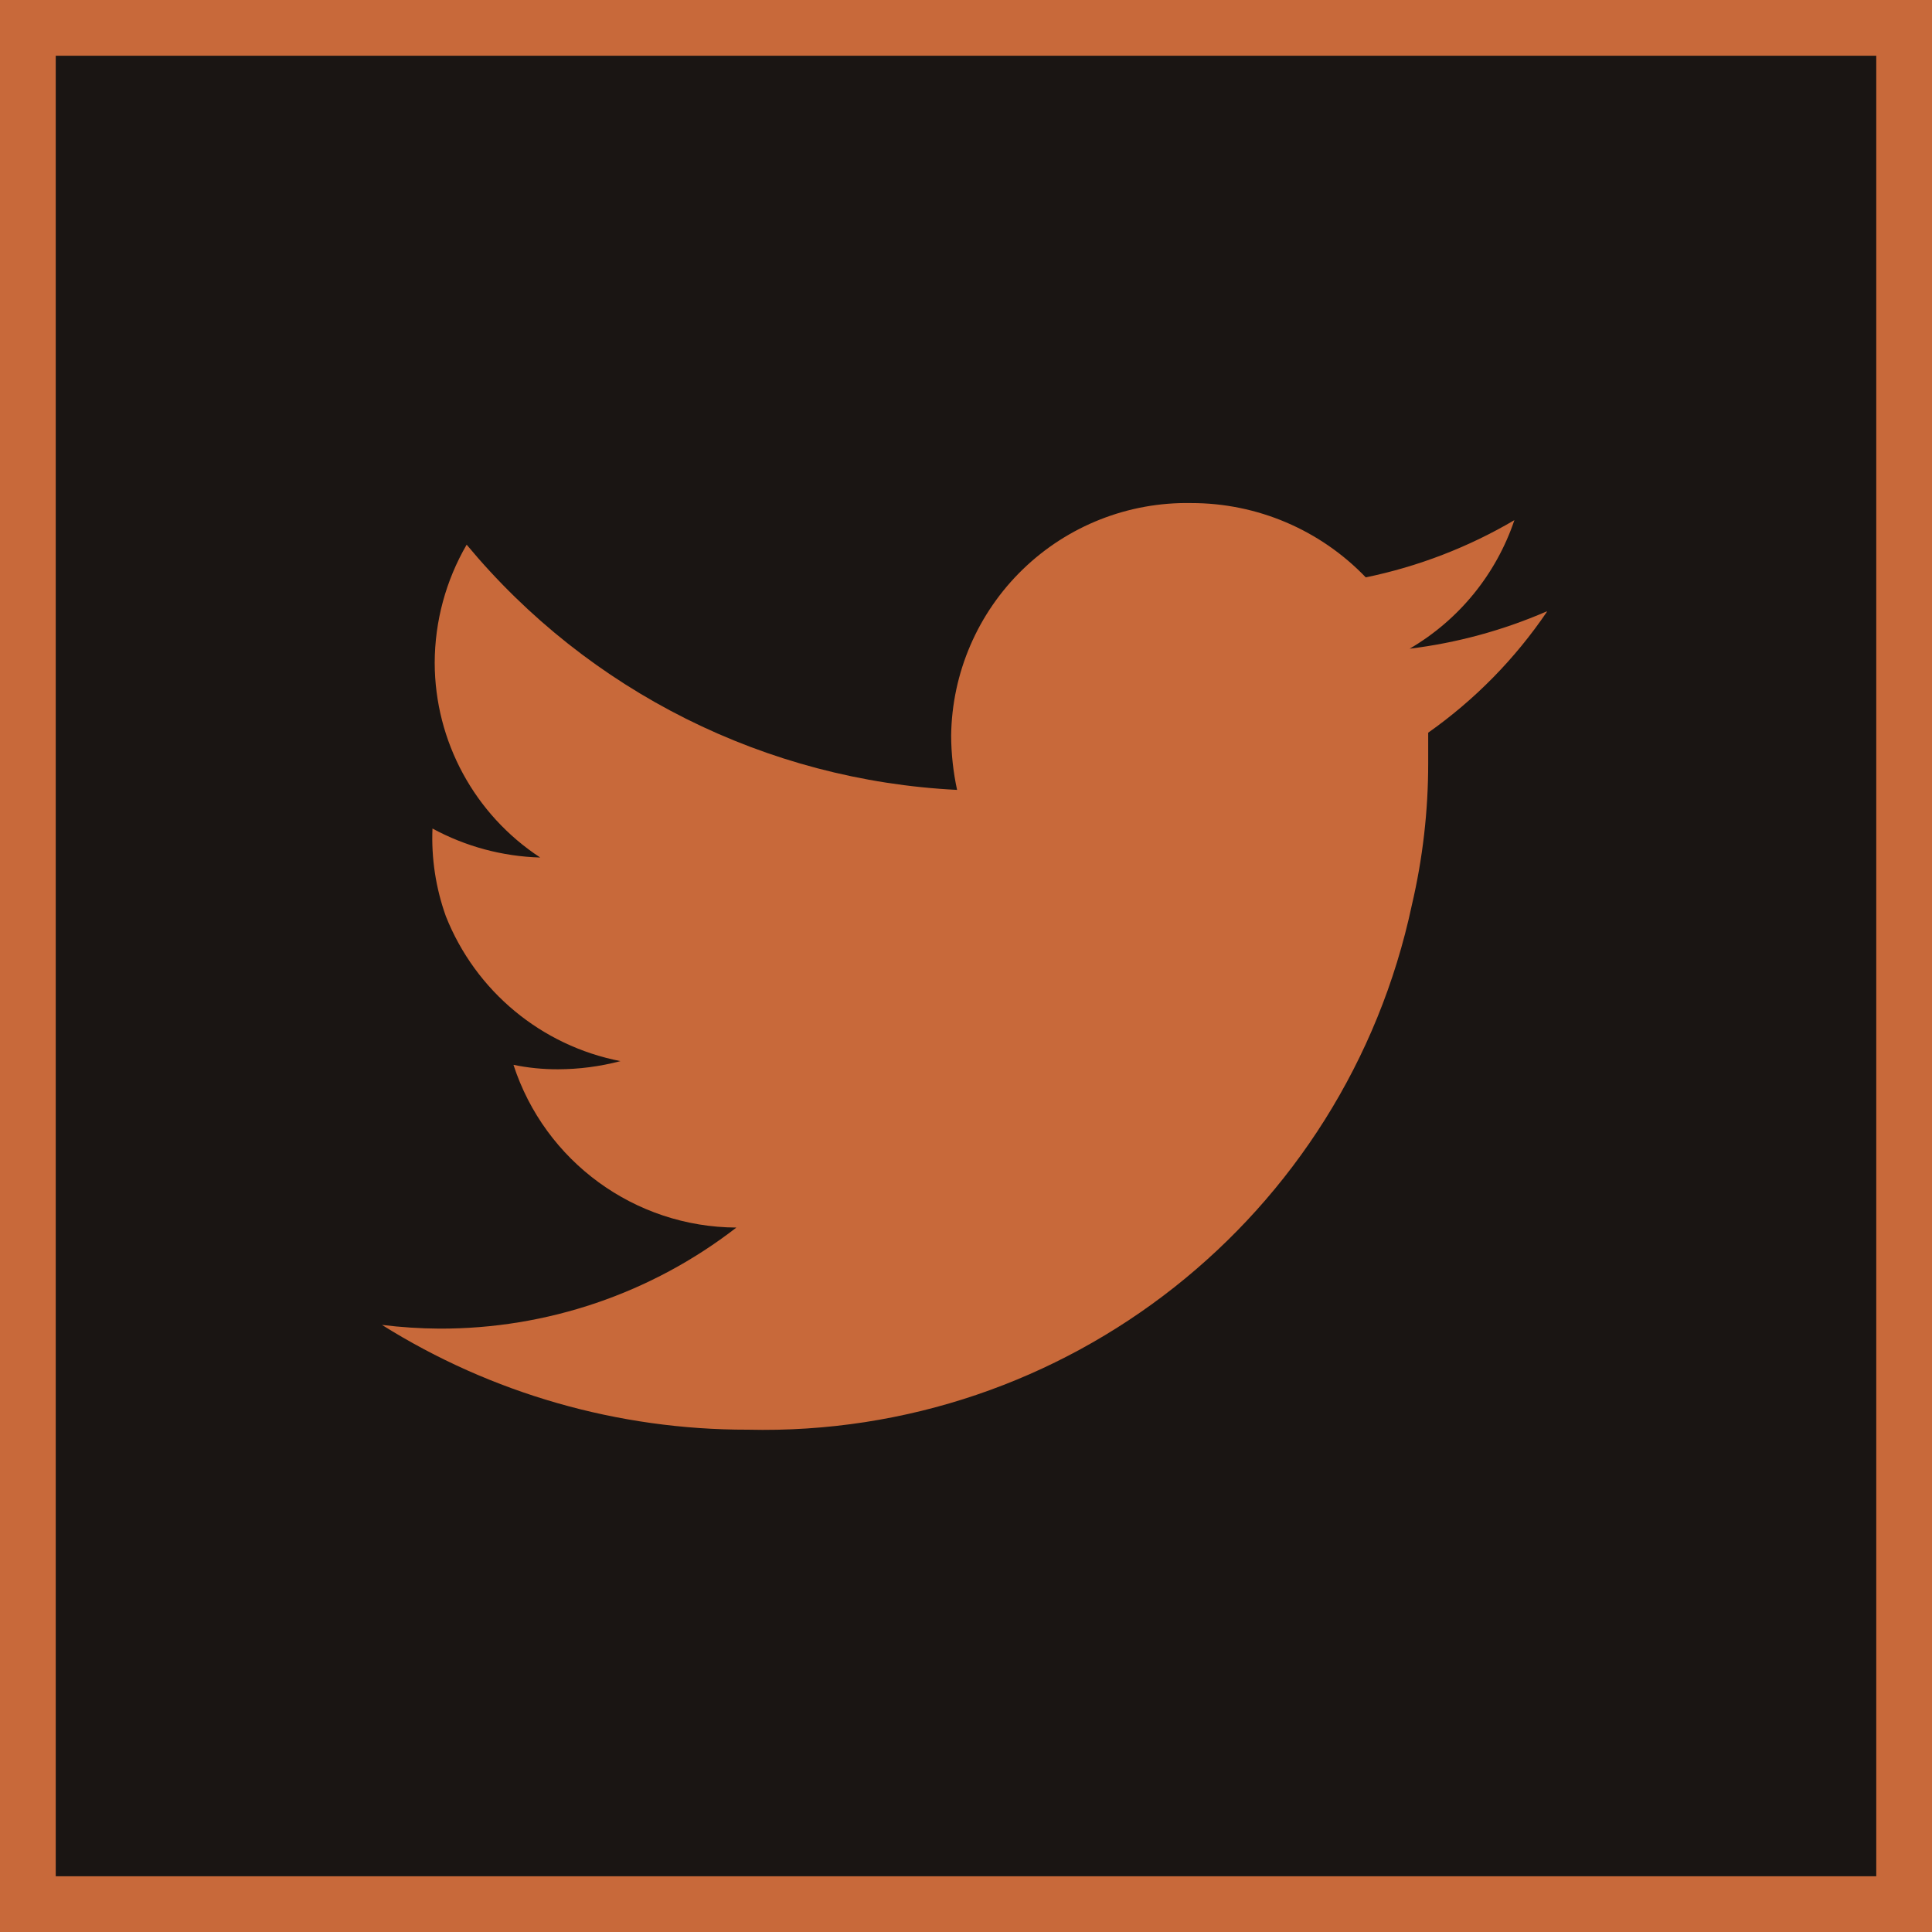
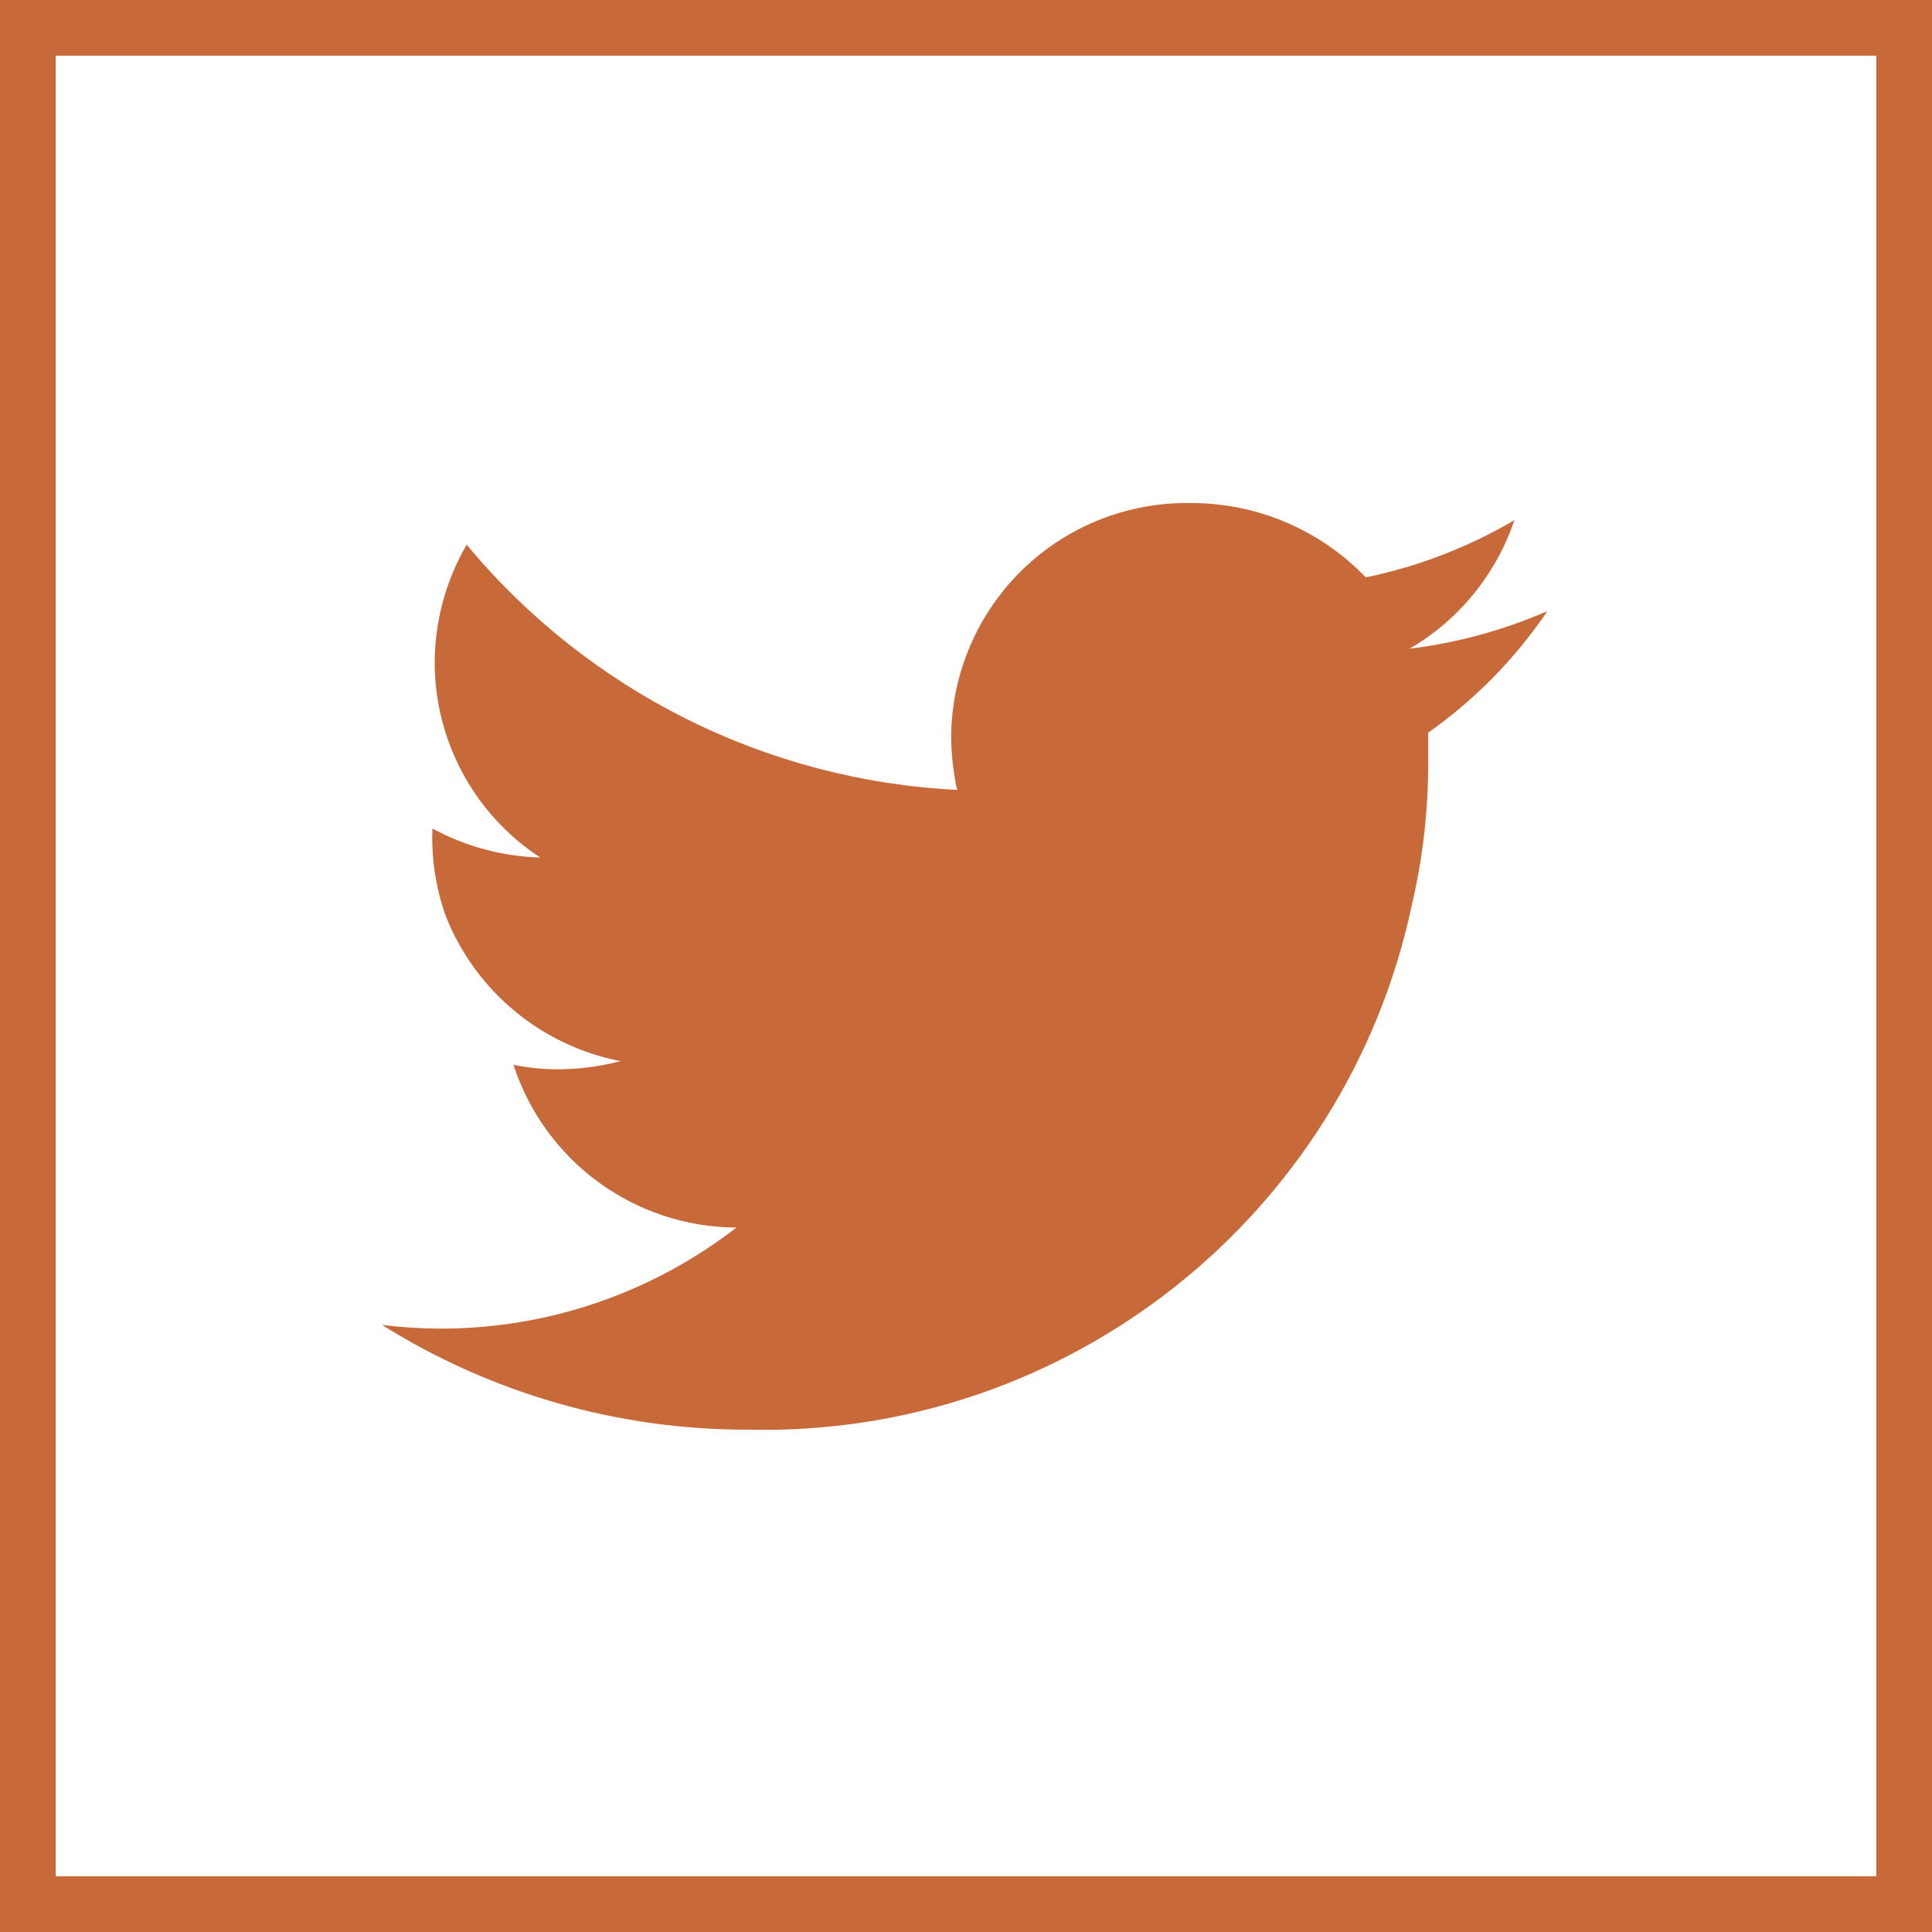
<svg xmlns="http://www.w3.org/2000/svg" id="Слой_4" data-name="Слой 4" viewBox="0 0 26 26">
  <defs>
-     <style>.cls-1{fill:#1a1513;}.cls-2,.cls-3{fill:#c8693a;}.cls-3{fill-rule:evenodd;}</style>
+     <style>.cls-1,.cls-2{fill:#c8693a;}.cls-2{fill-rule:evenodd;}</style>
  </defs>
-   <rect class="cls-1" width="26" height="26" />
-   <path class="cls-2" d="M25.25.75v24.5H.75V.75h24.5M26,0H0V26H26V0Z" />
-   <path class="cls-3" d="M20.81,8.23a6.68,6.68,0,0,1-1.84.5A3.18,3.18,0,0,0,20.38,7a6.56,6.56,0,0,1-2,.77,3.25,3.25,0,0,0-2.35-1A3.17,3.17,0,0,0,12.8,9.9a3.55,3.55,0,0,0,.08.73,9.17,9.17,0,0,1-6.6-3.3,3.18,3.18,0,0,0-.43,1.59,3.14,3.14,0,0,0,1.42,2.62,3.23,3.23,0,0,1-1.45-.39v0A3.12,3.12,0,0,0,6,12.33a3.18,3.18,0,0,0,2.35,1.95,3.34,3.34,0,0,1-.84.11,2.91,2.91,0,0,1-.6-.06,3.17,3.17,0,0,0,3,2.19,6.49,6.49,0,0,1-4,1.36,6.64,6.64,0,0,1-.77-.05,9.24,9.24,0,0,0,4.92,1.41A8.92,8.92,0,0,0,19,12.18a8.36,8.36,0,0,0,.22-1.91c0-.13,0-.27,0-.41a6.36,6.36,0,0,0,1.6-1.63Z" />
+   <path class="cls-1" d="M25.25.75v24.5H.75V.75h24.5M26,0H0V26H26V0Z" transform="translate(0 0)" />
+   <path class="cls-2" d="M20.81,8.23a6.68,6.68,0,0,1-1.84.5A3.18,3.18,0,0,0,20.38,7a6.56,6.56,0,0,1-2,.77,3.25,3.25,0,0,0-2.35-1A3.17,3.17,0,0,0,12.8,9.9a3.55,3.55,0,0,0,.08.73,9.17,9.17,0,0,1-6.6-3.3,3.18,3.18,0,0,0-.43,1.59,3.14,3.14,0,0,0,1.42,2.62,3.23,3.23,0,0,1-1.45-.39v0A3.12,3.12,0,0,0,6,12.33a3.18,3.18,0,0,0,2.35,1.95,3.34,3.34,0,0,1-.84.11,2.91,2.91,0,0,1-.6-.06,3.17,3.17,0,0,0,3,2.19,6.49,6.49,0,0,1-4,1.36,6.64,6.64,0,0,1-.77-.05,9.24,9.24,0,0,0,4.92,1.41A8.92,8.92,0,0,0,19,12.18a8.36,8.36,0,0,0,.22-1.91c0-.13,0-.27,0-.41a6.36,6.36,0,0,0,1.6-1.63Z" transform="translate(0 0)" />
</svg>
